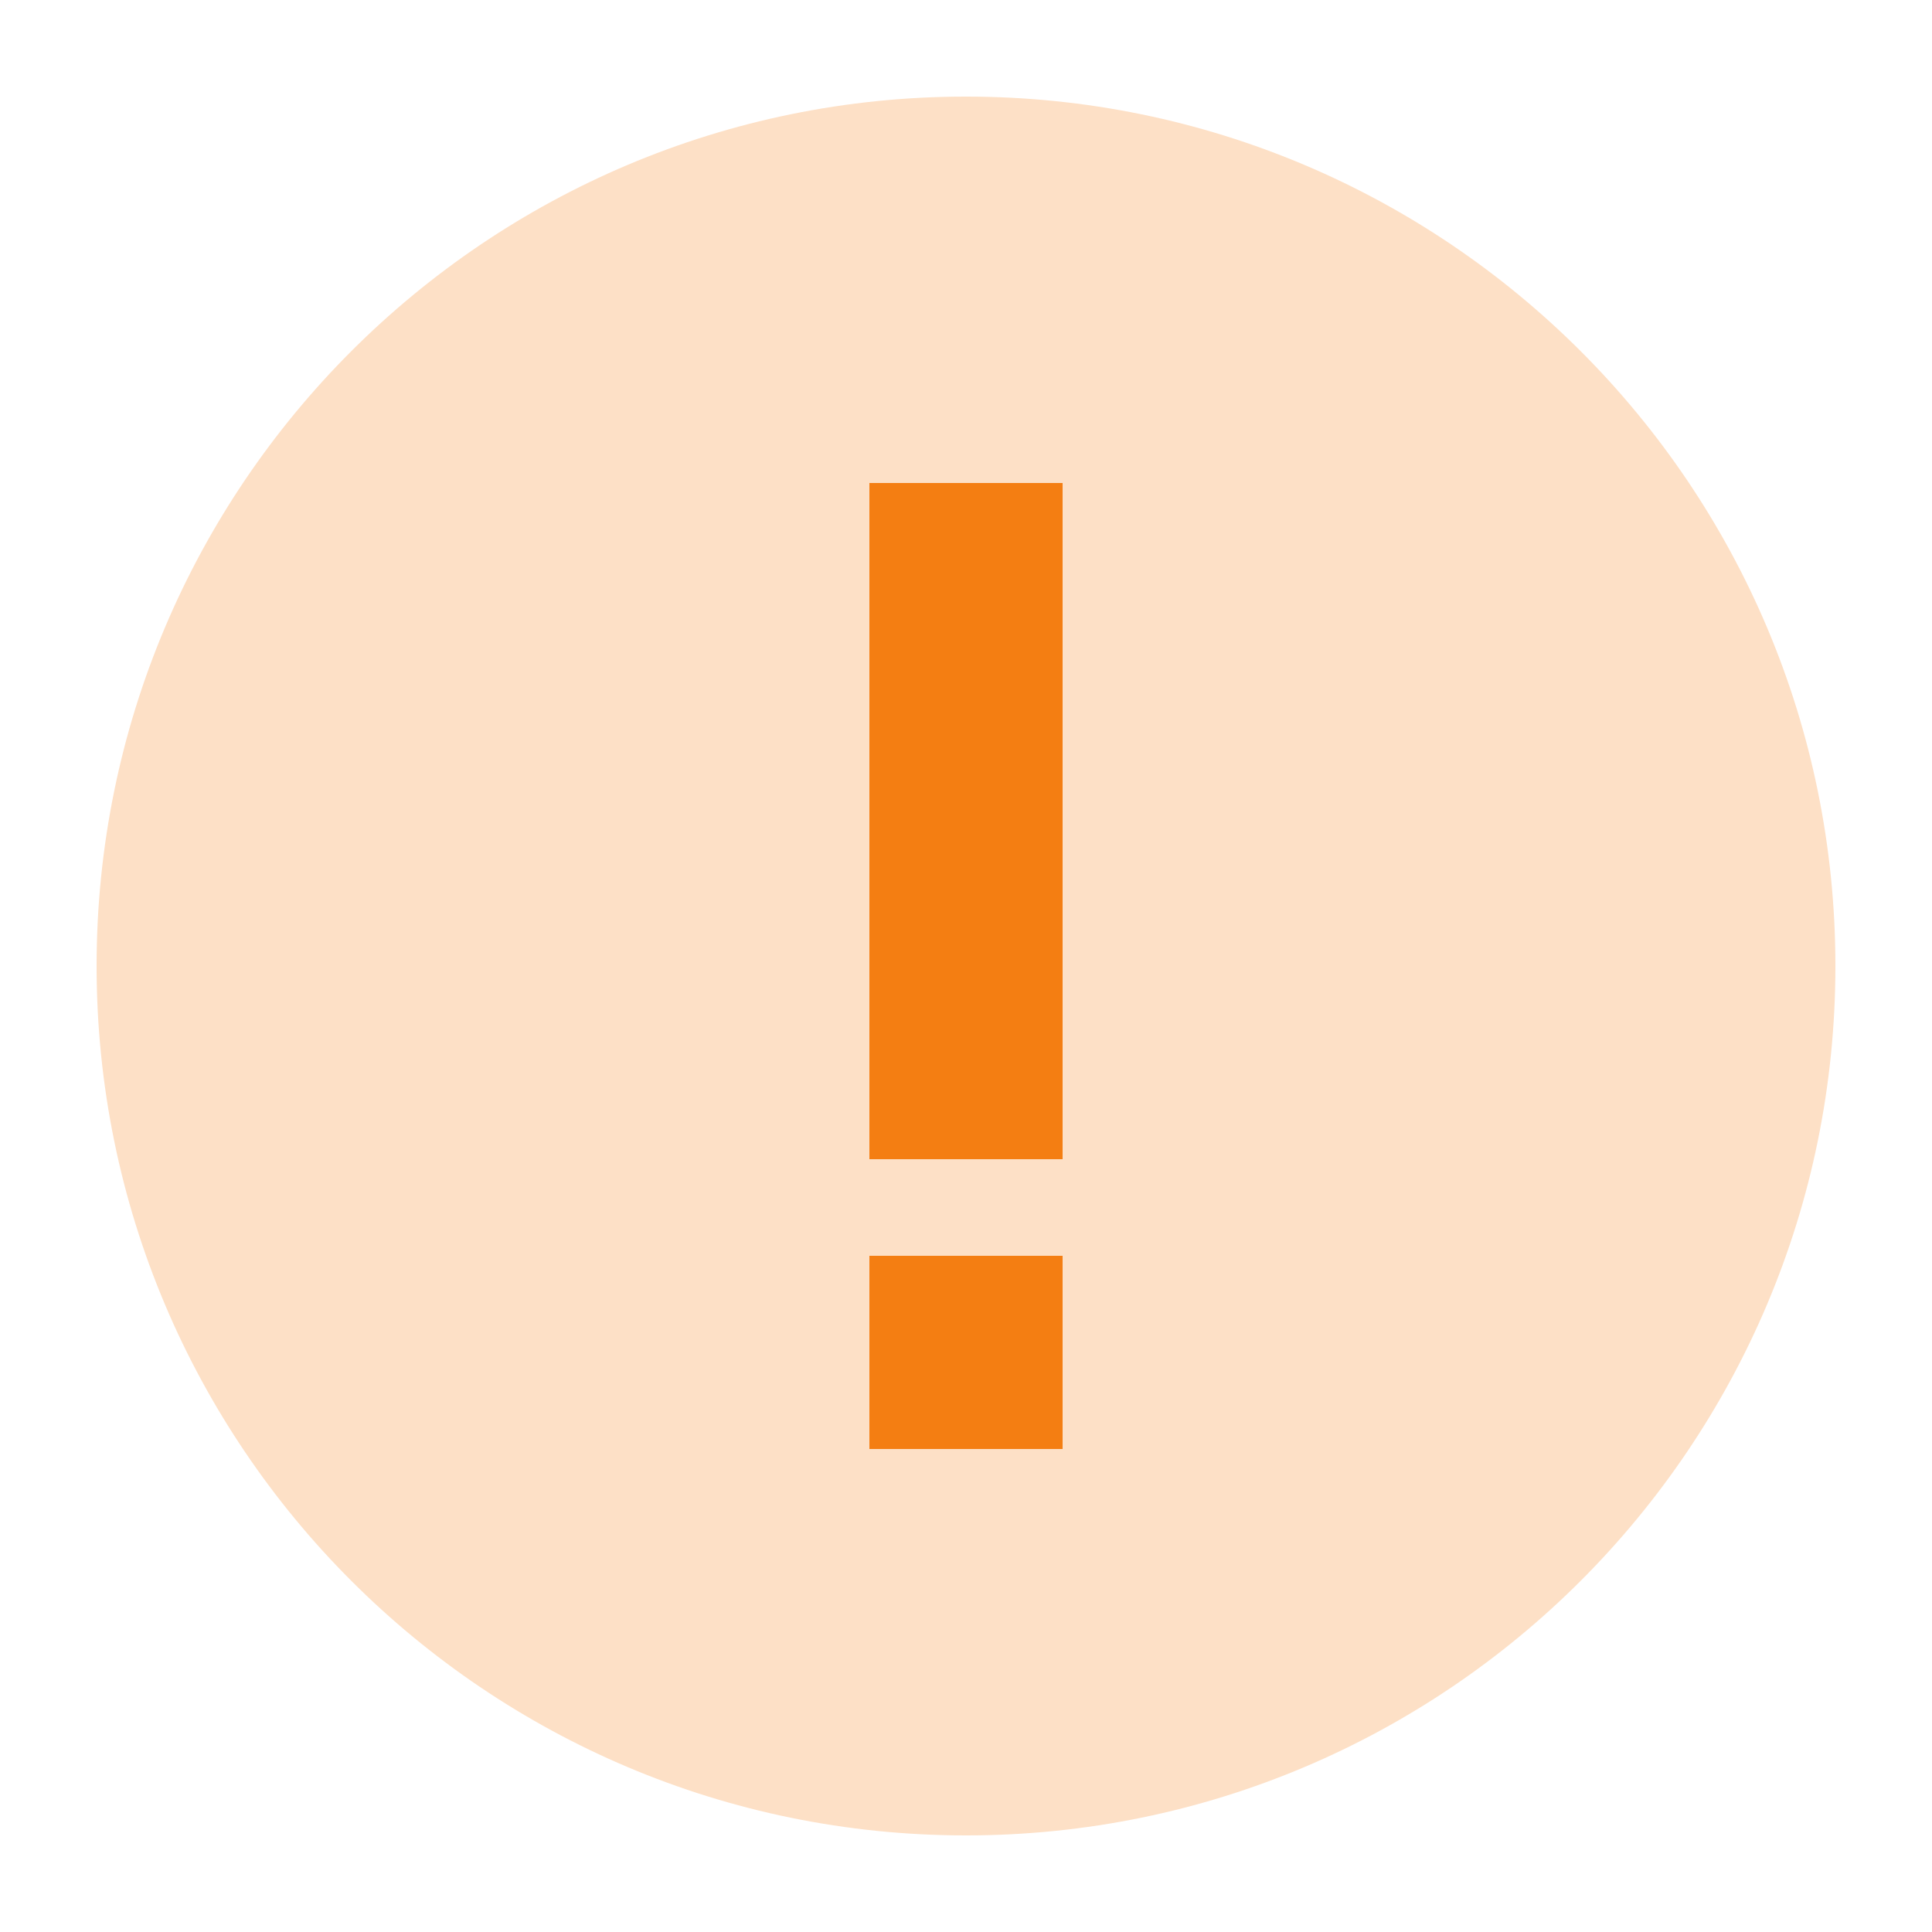
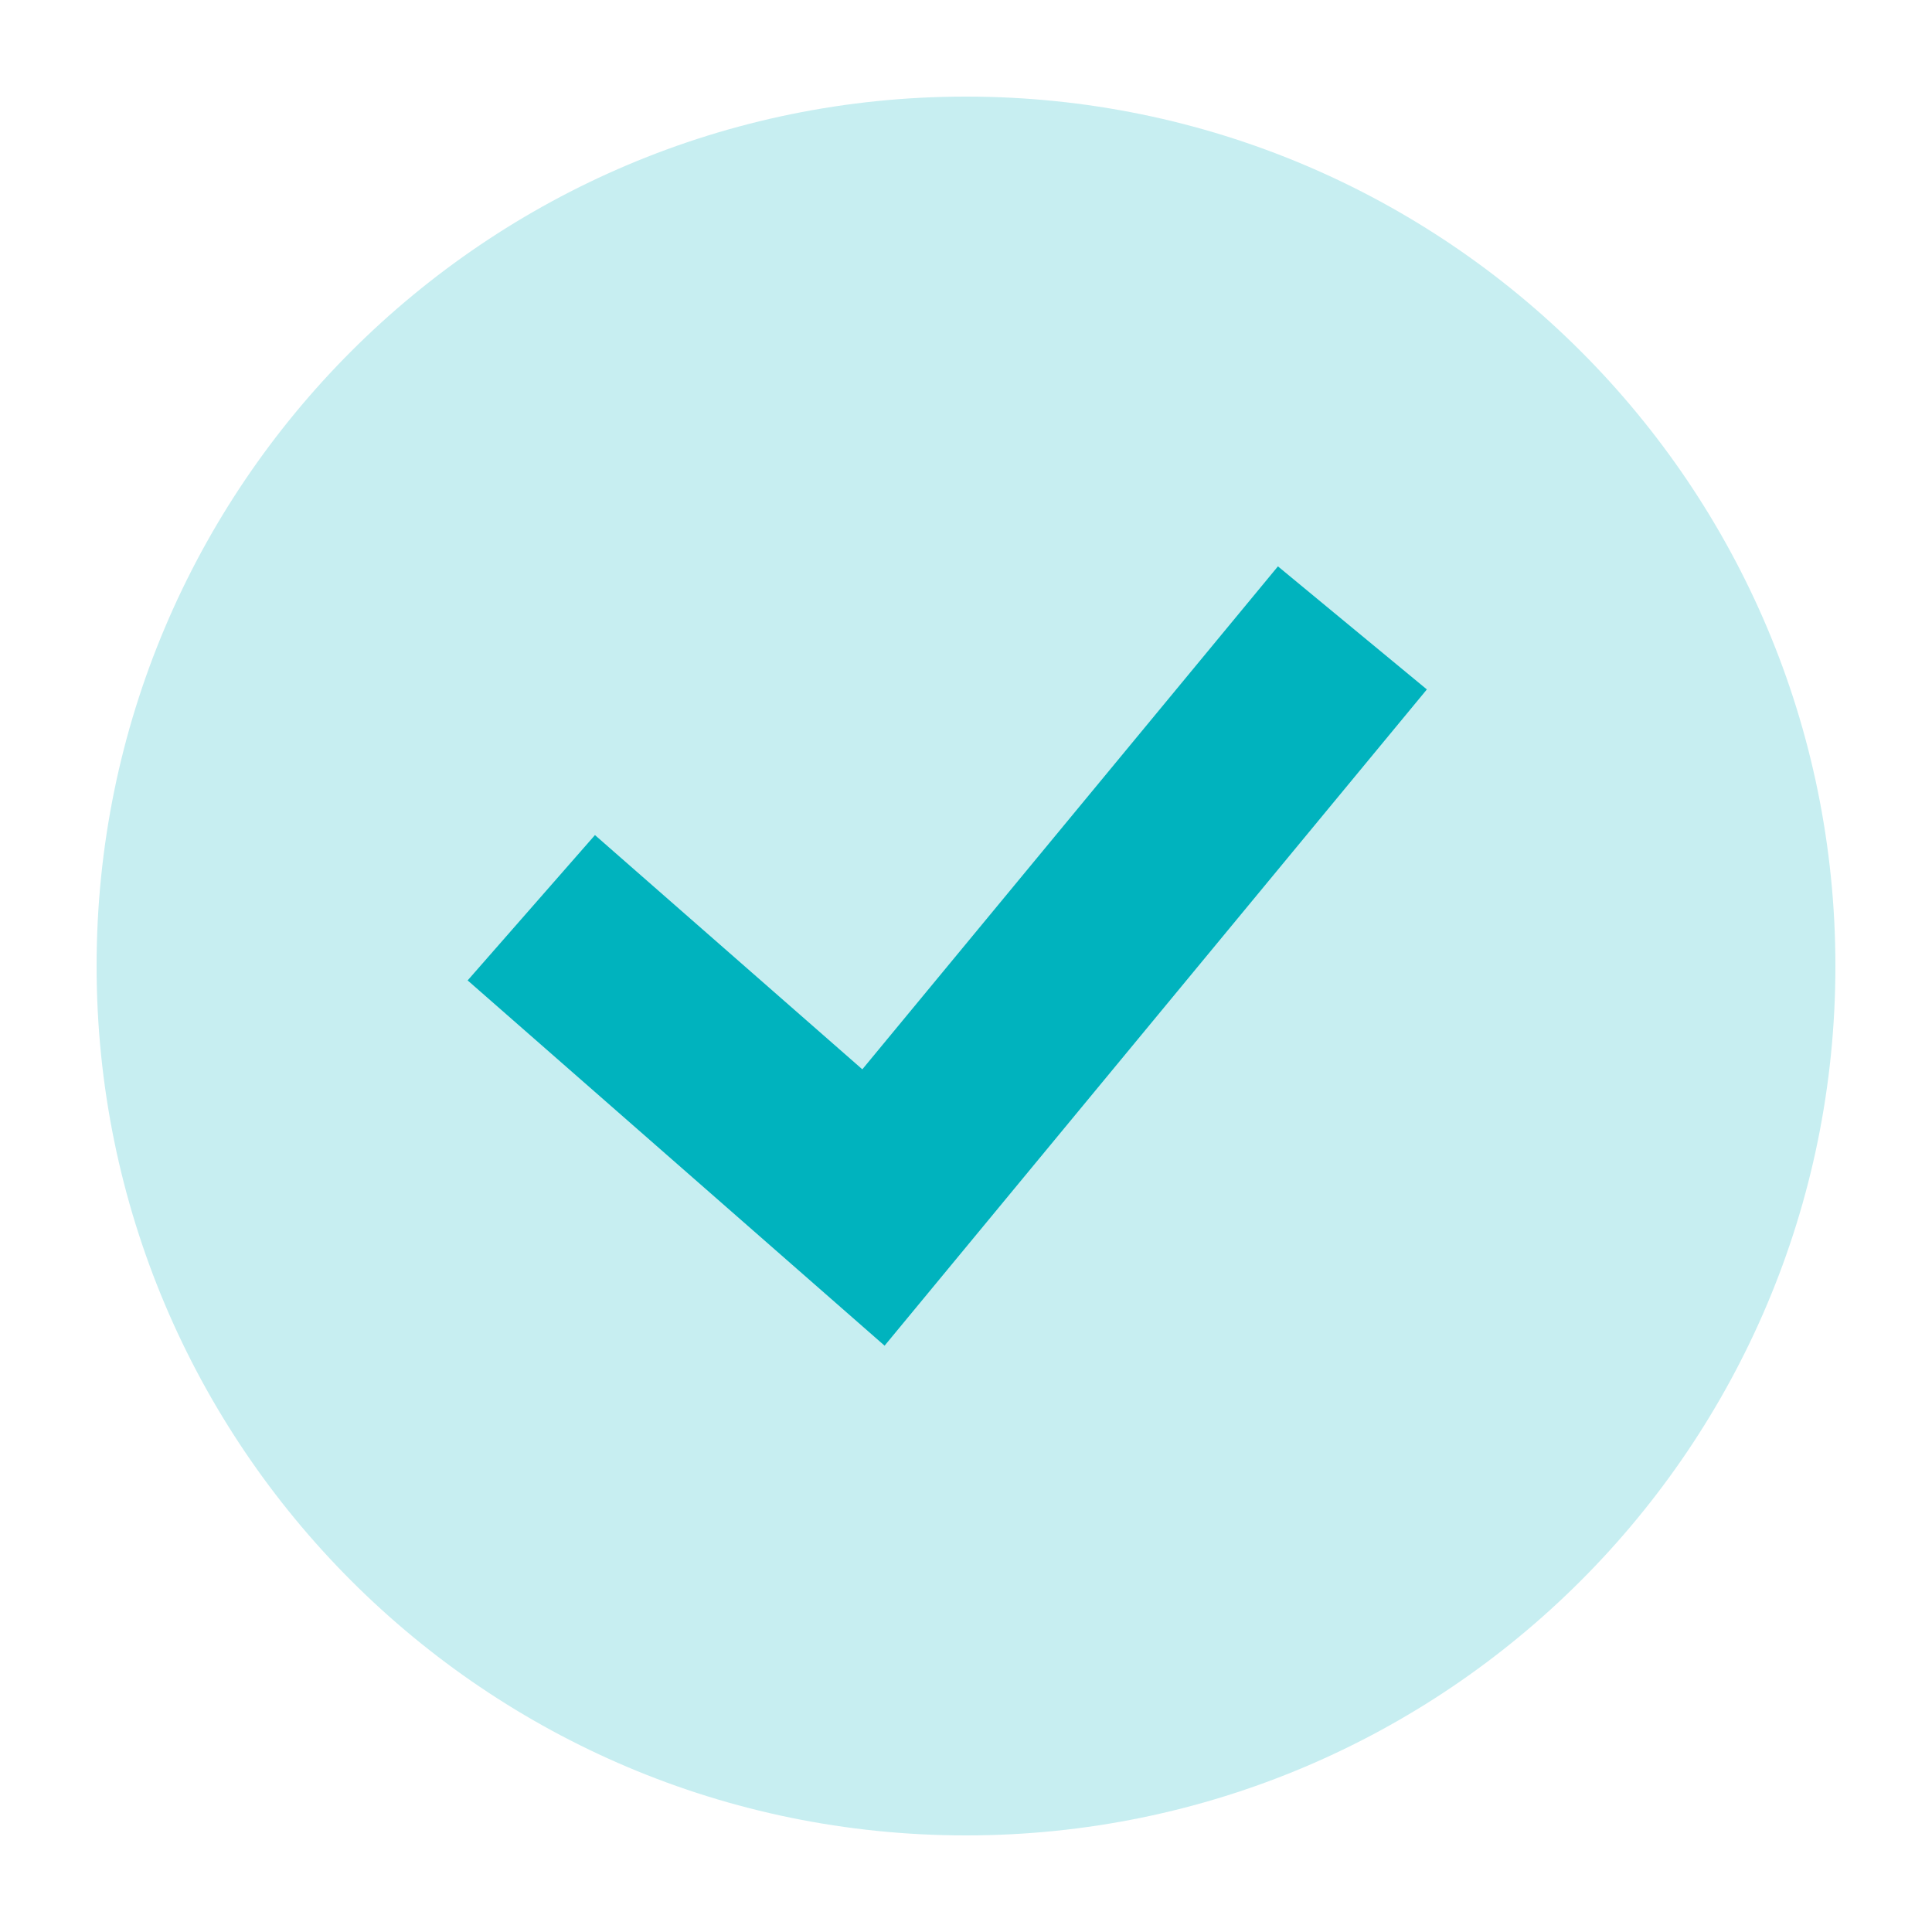
<svg xmlns="http://www.w3.org/2000/svg" width="20" height="20" viewBox="0 0 20 20" fill="none">
-   <circle cx="10" cy="10" r="9" fill="#FDE0C6" />
-   <path d="M10 5V12" stroke="#F47E12" stroke-width="2" />
-   <path d="M10 13V15" stroke="#F47E12" stroke-width="2" />
+   <circle cx="10" cy="10" r="9" fill="#C7EEF1" />
+   <path d="M5.5 9.397L9.042 12.5L14 6.5" stroke="#00B3BE" stroke-width="2" />
</svg>
